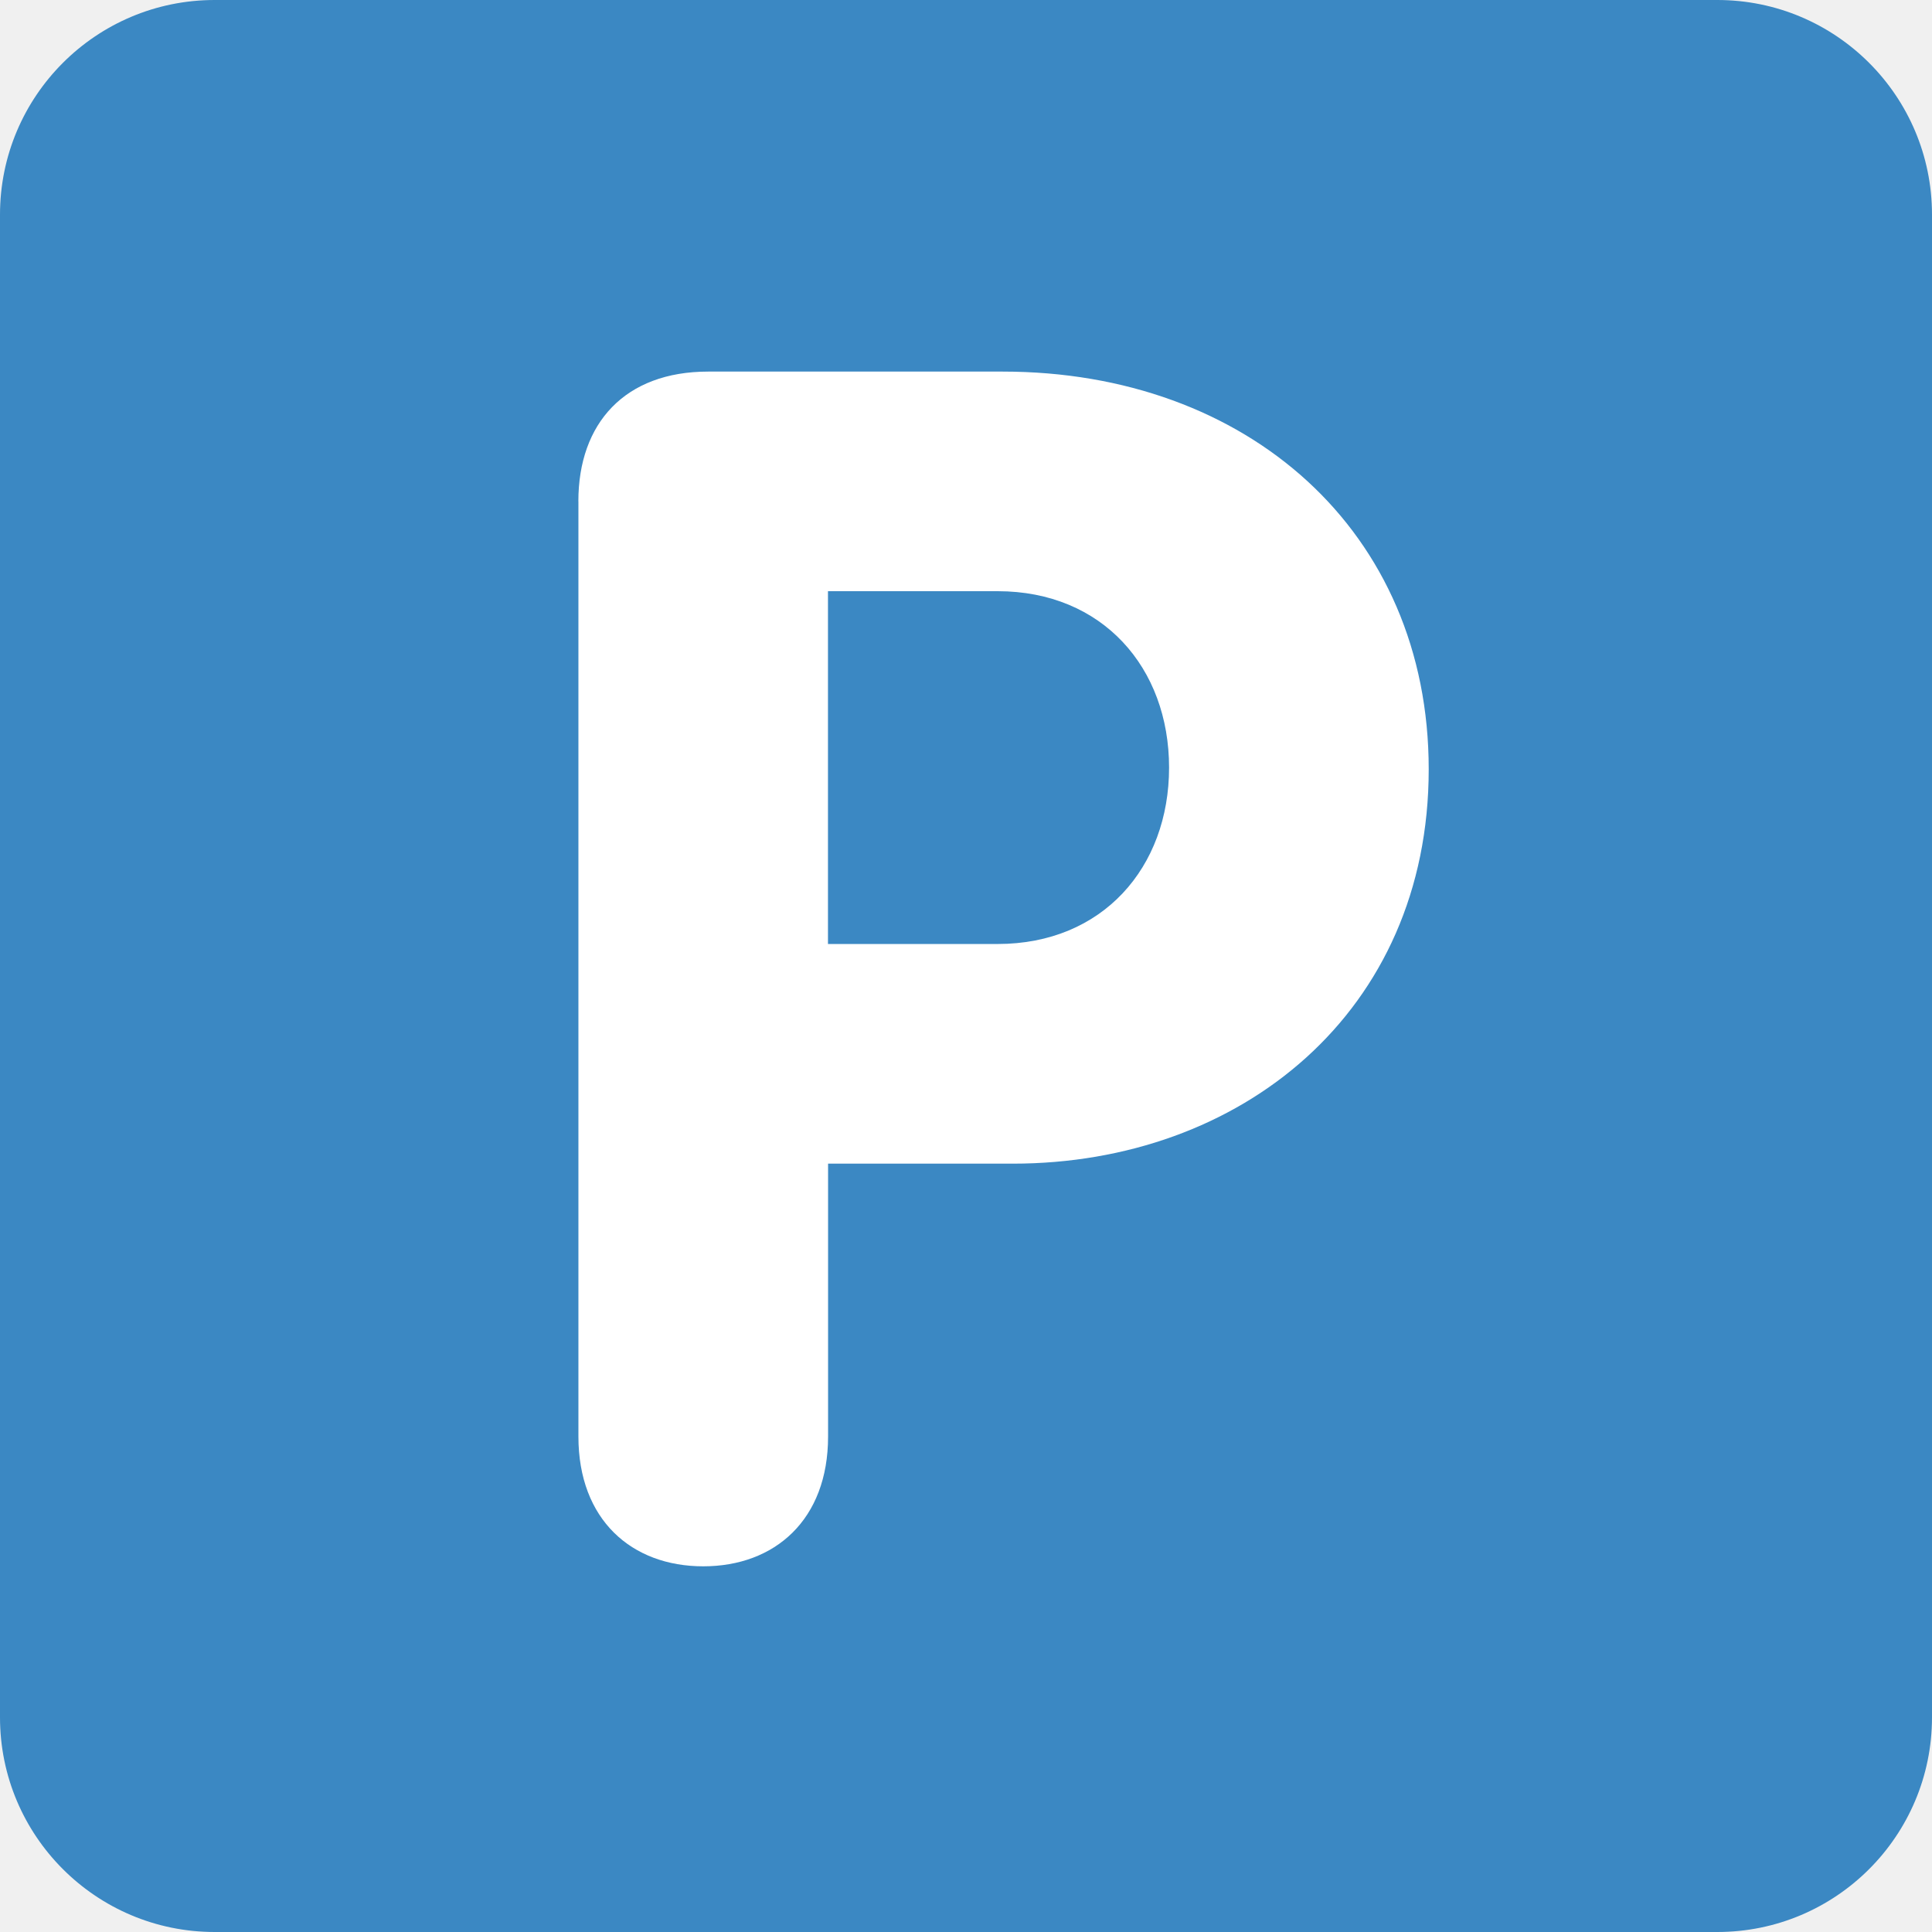
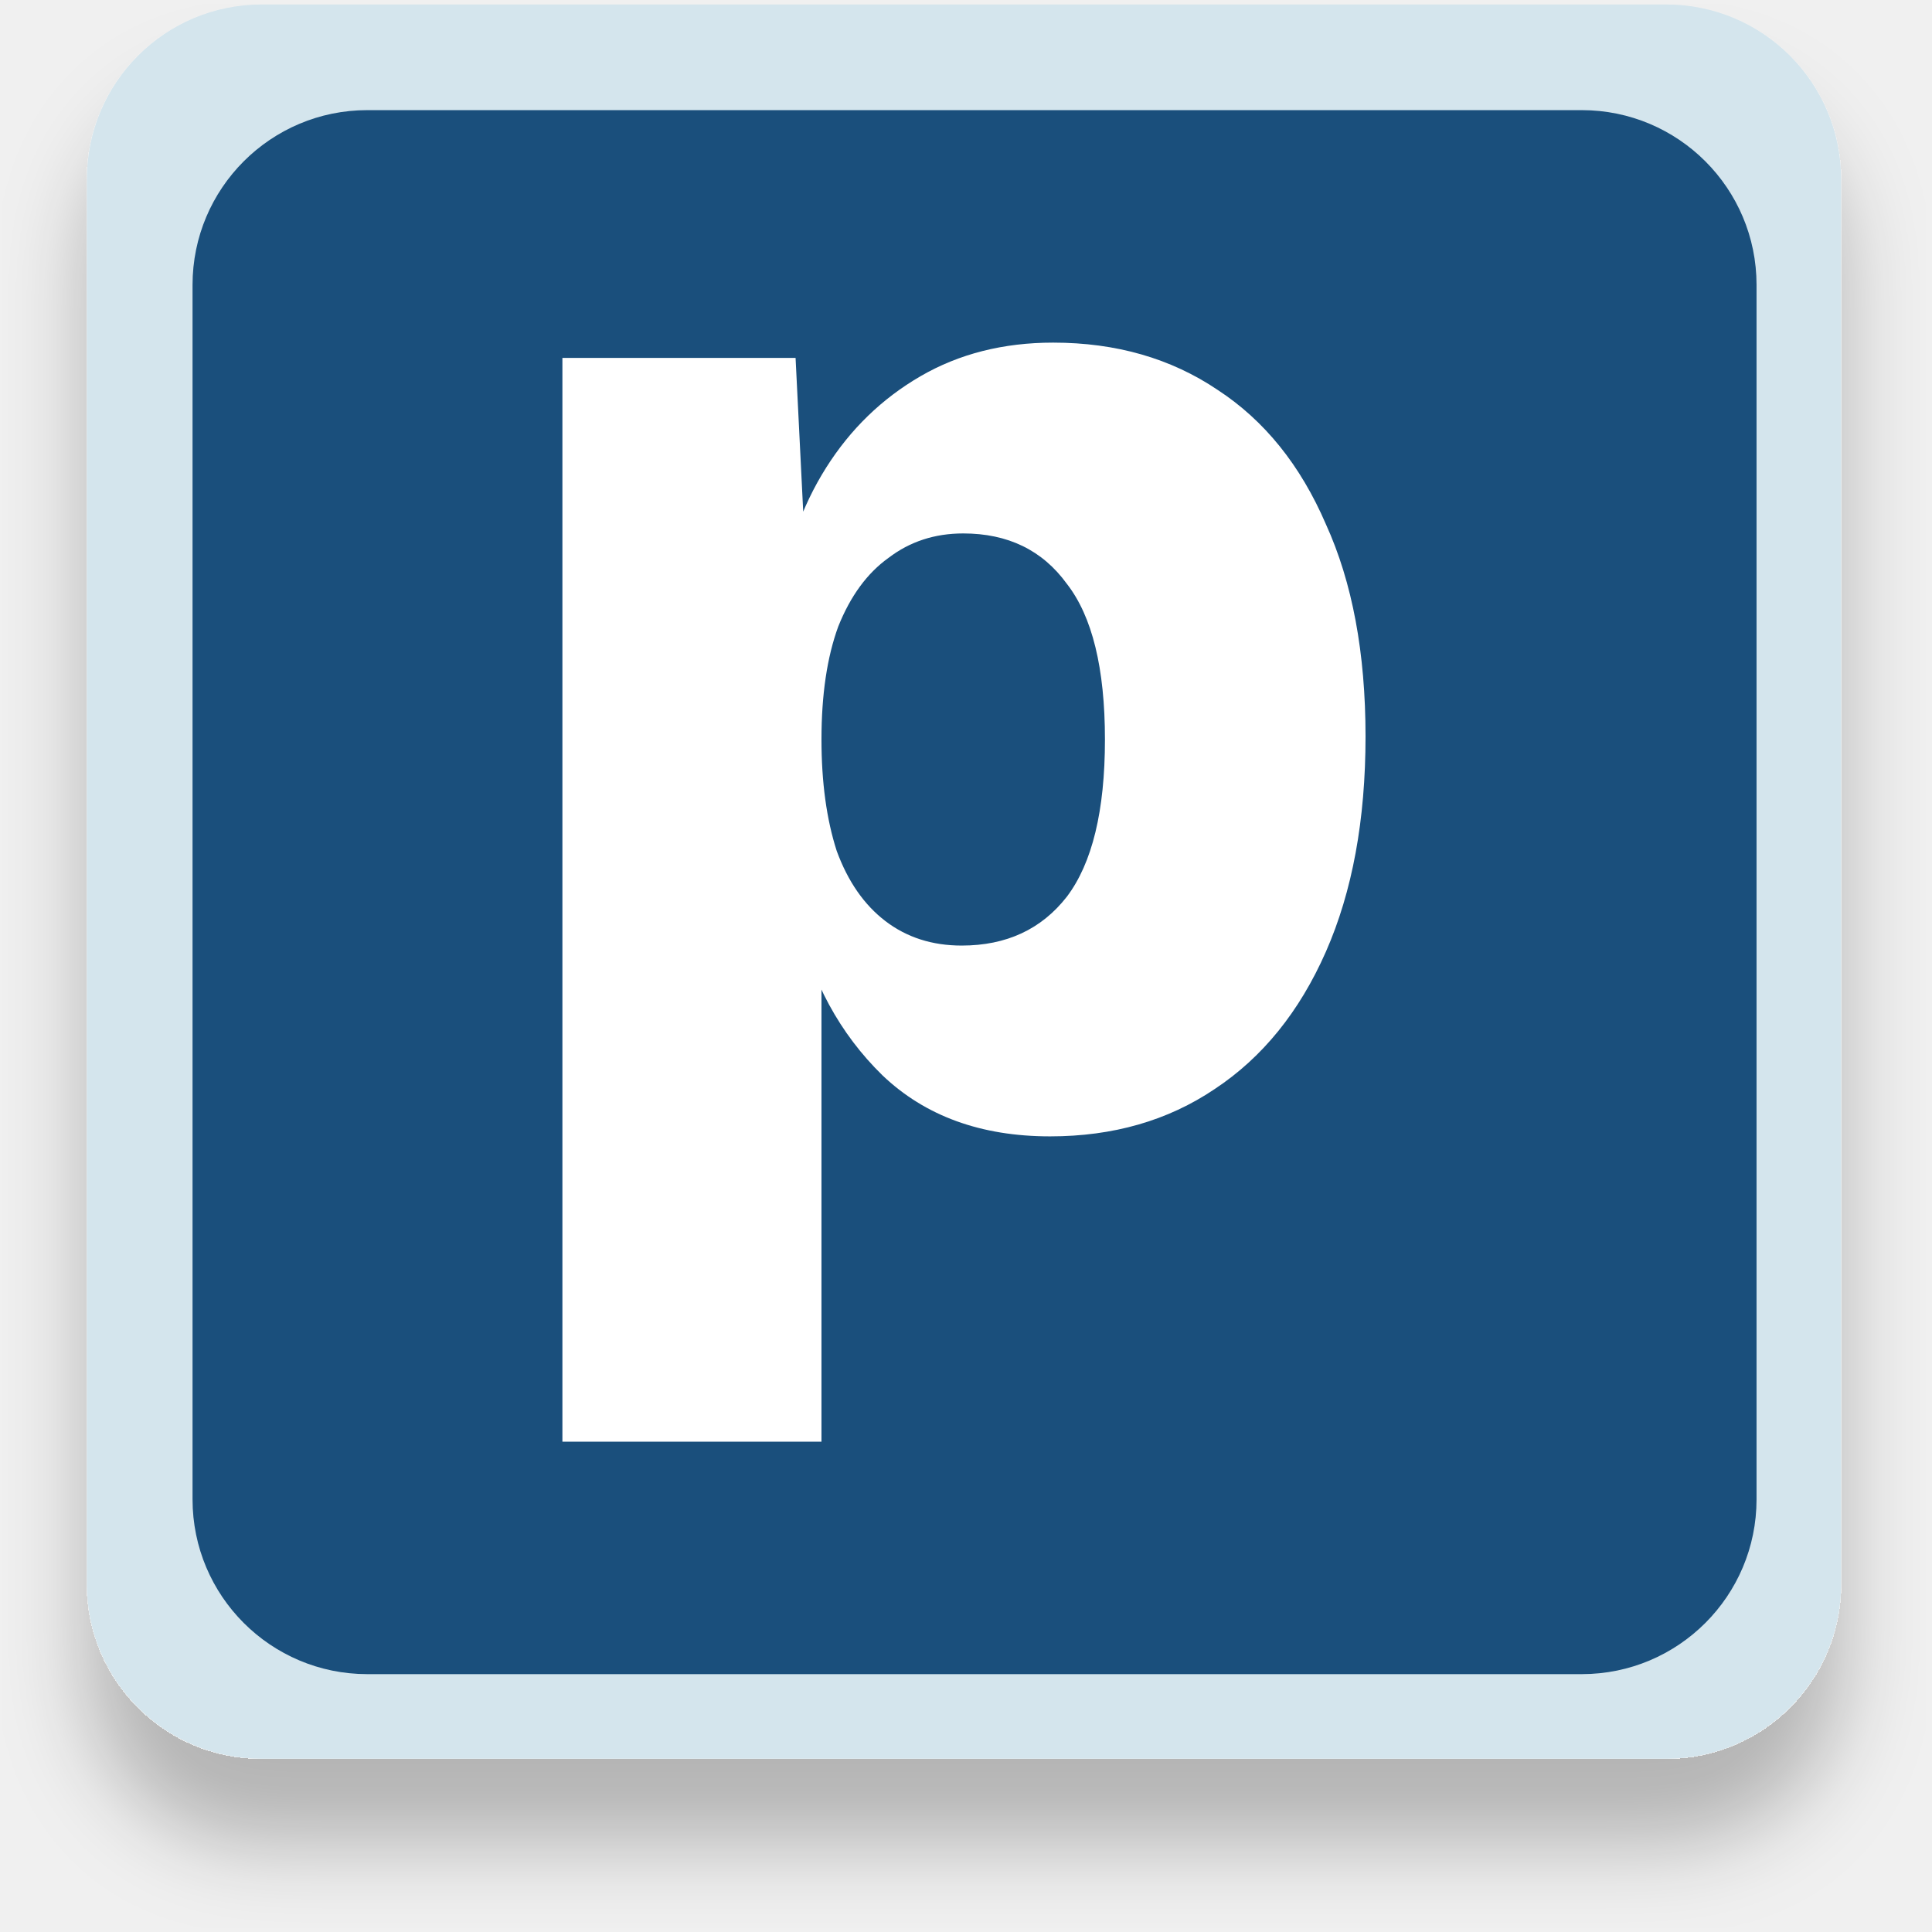
- <svg xmlns="http://www.w3.org/2000/svg" width="800px" height="800px" viewBox="0 0 36 36" aria-hidden="true" role="img" class="iconify iconify--twemoji" preserveAspectRatio="xMidYMid meet">
-   <path fill="#3B88C3" d="M36 32a4 4 0 0 1-4 4H4a4 4 0 0 1-4-4V4a4 4 0 0 1 4-4h28a4 4 0 0 1 4 4v28z" />
-   <path fill="#FFF" d="M10.777 9.342c0-1.458.868-2.418 2.419-2.418h5.488c4.559 0 7.938 2.977 7.938 7.41c0 4.527-3.504 7.349-7.751 7.349H15.43v5.085c0 1.551-.992 2.418-2.326 2.418s-2.326-.867-2.326-2.418V9.342zm4.651 8.248h3.162c1.954 0 3.194-1.426 3.194-3.287c0-1.86-1.24-3.287-3.194-3.287h-3.162v6.574z" />
+ <svg xmlns="http://www.w3.org/2000/svg" width="170" height="170" viewBox="0 0 170 170" fill="none">
+   <g filter="url(#filter0_d_1014_1678)">
+     <rect x="7.643" y="0.394" width="154.357" height="154.357" rx="15.378" fill="#D4E5ED" />
+     <rect x="16.942" y="9.691" width="137.619" height="137.619" rx="15.378" fill="#1A4F7C" />
+     <path d="M49.487 126.854V31.492H70.004L71.211 55.802L68.529 52.982C69.154 48.505 70.54 44.565 72.686 41.162C74.831 37.76 77.603 35.073 81 33.103C84.397 31.133 88.286 30.148 92.666 30.148C98.209 30.148 103.036 31.536 107.149 34.312C111.261 36.998 114.435 40.938 116.67 46.132C118.994 51.236 120.156 57.459 120.156 64.801C120.156 72.144 118.994 78.457 116.67 83.739C114.345 89.022 111.082 93.052 106.881 95.828C102.768 98.603 97.941 99.991 92.398 99.991C86.319 99.991 81.402 98.201 77.647 94.619C73.893 90.948 71.389 86.336 70.138 80.784L72.283 77.561V126.854H49.487ZM84.62 83.202C88.554 83.202 91.638 81.769 93.873 78.904C96.108 75.949 97.226 71.338 97.226 65.07C97.226 58.802 96.108 54.235 93.873 51.37C91.728 48.415 88.688 46.938 84.754 46.938C82.251 46.938 80.061 47.654 78.184 49.087C76.306 50.43 74.831 52.444 73.758 55.131C72.775 57.817 72.283 61.13 72.283 65.07C72.283 68.831 72.73 72.099 73.624 74.875C74.608 77.561 76.038 79.621 77.915 81.053C79.793 82.486 82.028 83.202 84.62 83.202Z" fill="white" />
+   </g>
+   <defs>
+     <filter id="filter0_d_1014_1678" x="0.204" y="0.394" width="169.235" height="169.235" filterUnits="userSpaceOnUse" color-interpolation-filters="sRGB">
+       <feFlood flood-opacity="0" result="BackgroundImageFix" />
+       <feColorMatrix in="SourceAlpha" type="matrix" values="0 0 0 0 0 0 0 0 0 0 0 0 0 0 0 0 0 0 127 0" result="hardAlpha" />
+       <feOffset dy="7.439" />
+       <feGaussianBlur stdDeviation="3.719" />
+       <feComposite in2="hardAlpha" operator="out" />
+       <feColorMatrix type="matrix" values="0 0 0 0 0 0 0 0 0 0 0 0 0 0 0 0 0 0 0.25 0" />
+       <feBlend mode="normal" in2="BackgroundImageFix" result="effect1_dropShadow_1014_1678" />
+       <feBlend mode="normal" in="SourceGraphic" in2="effect1_dropShadow_1014_1678" result="shape" />
+     </filter>
+   </defs>
</svg>
